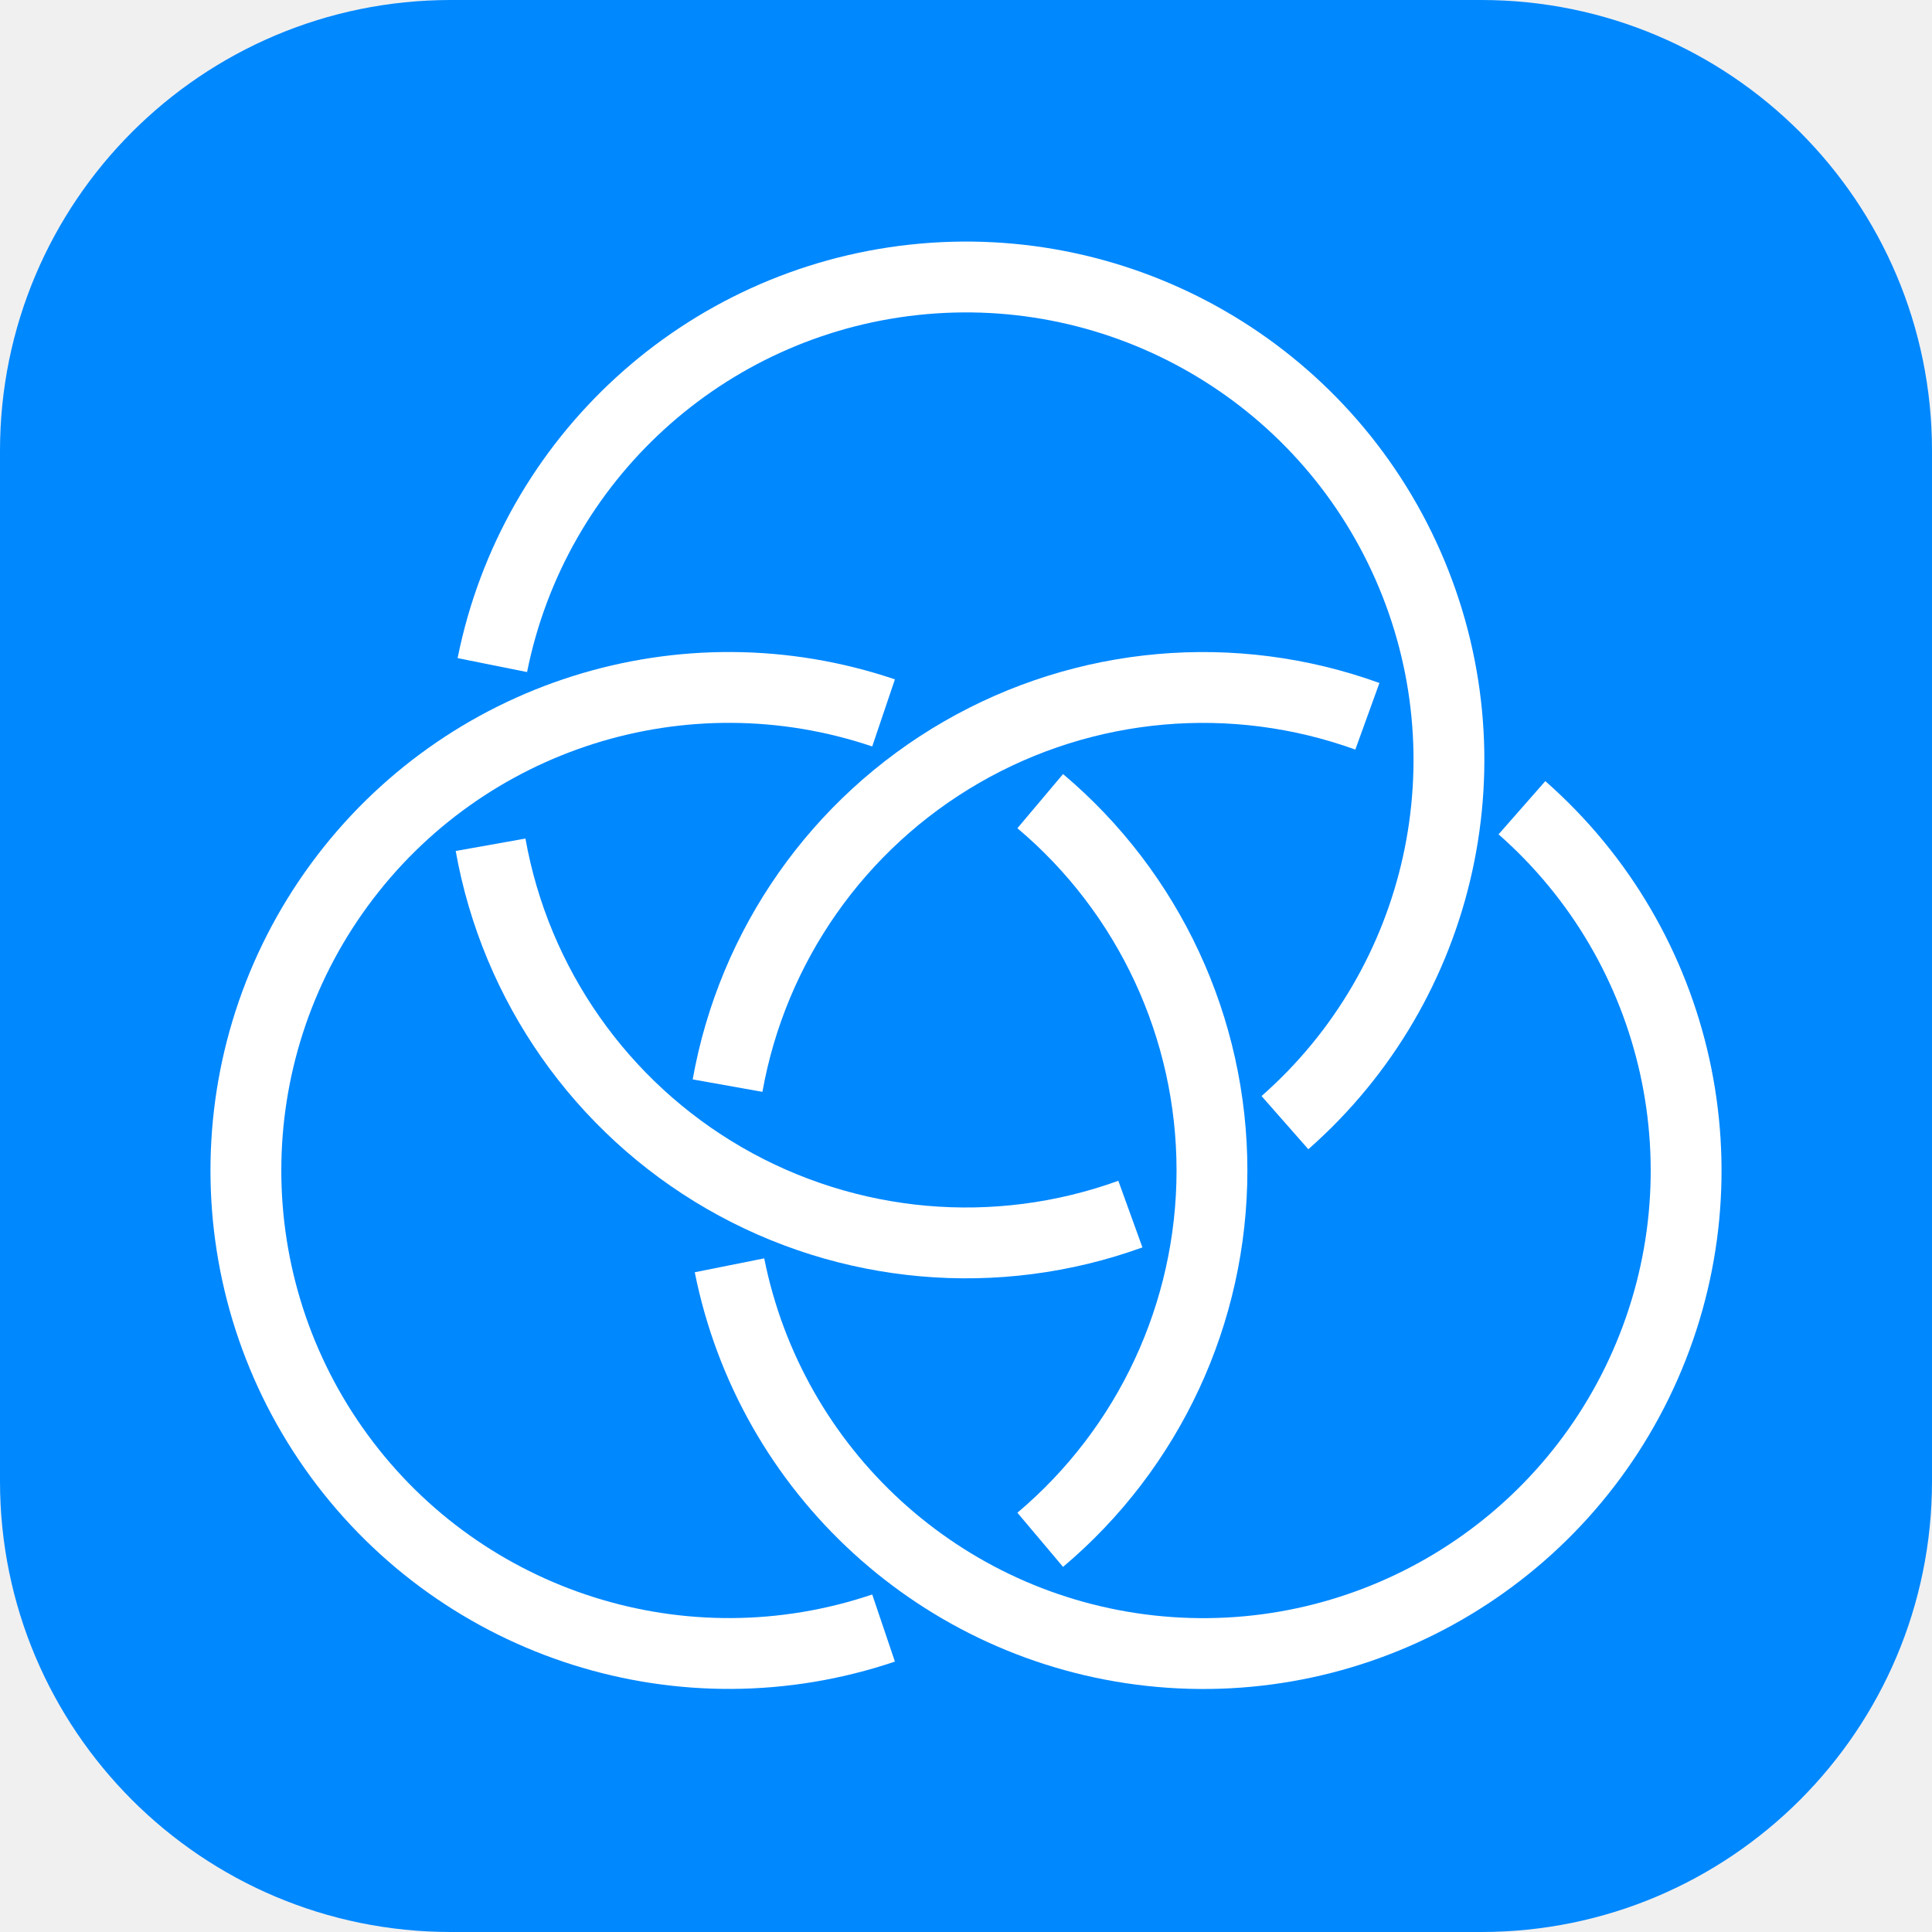
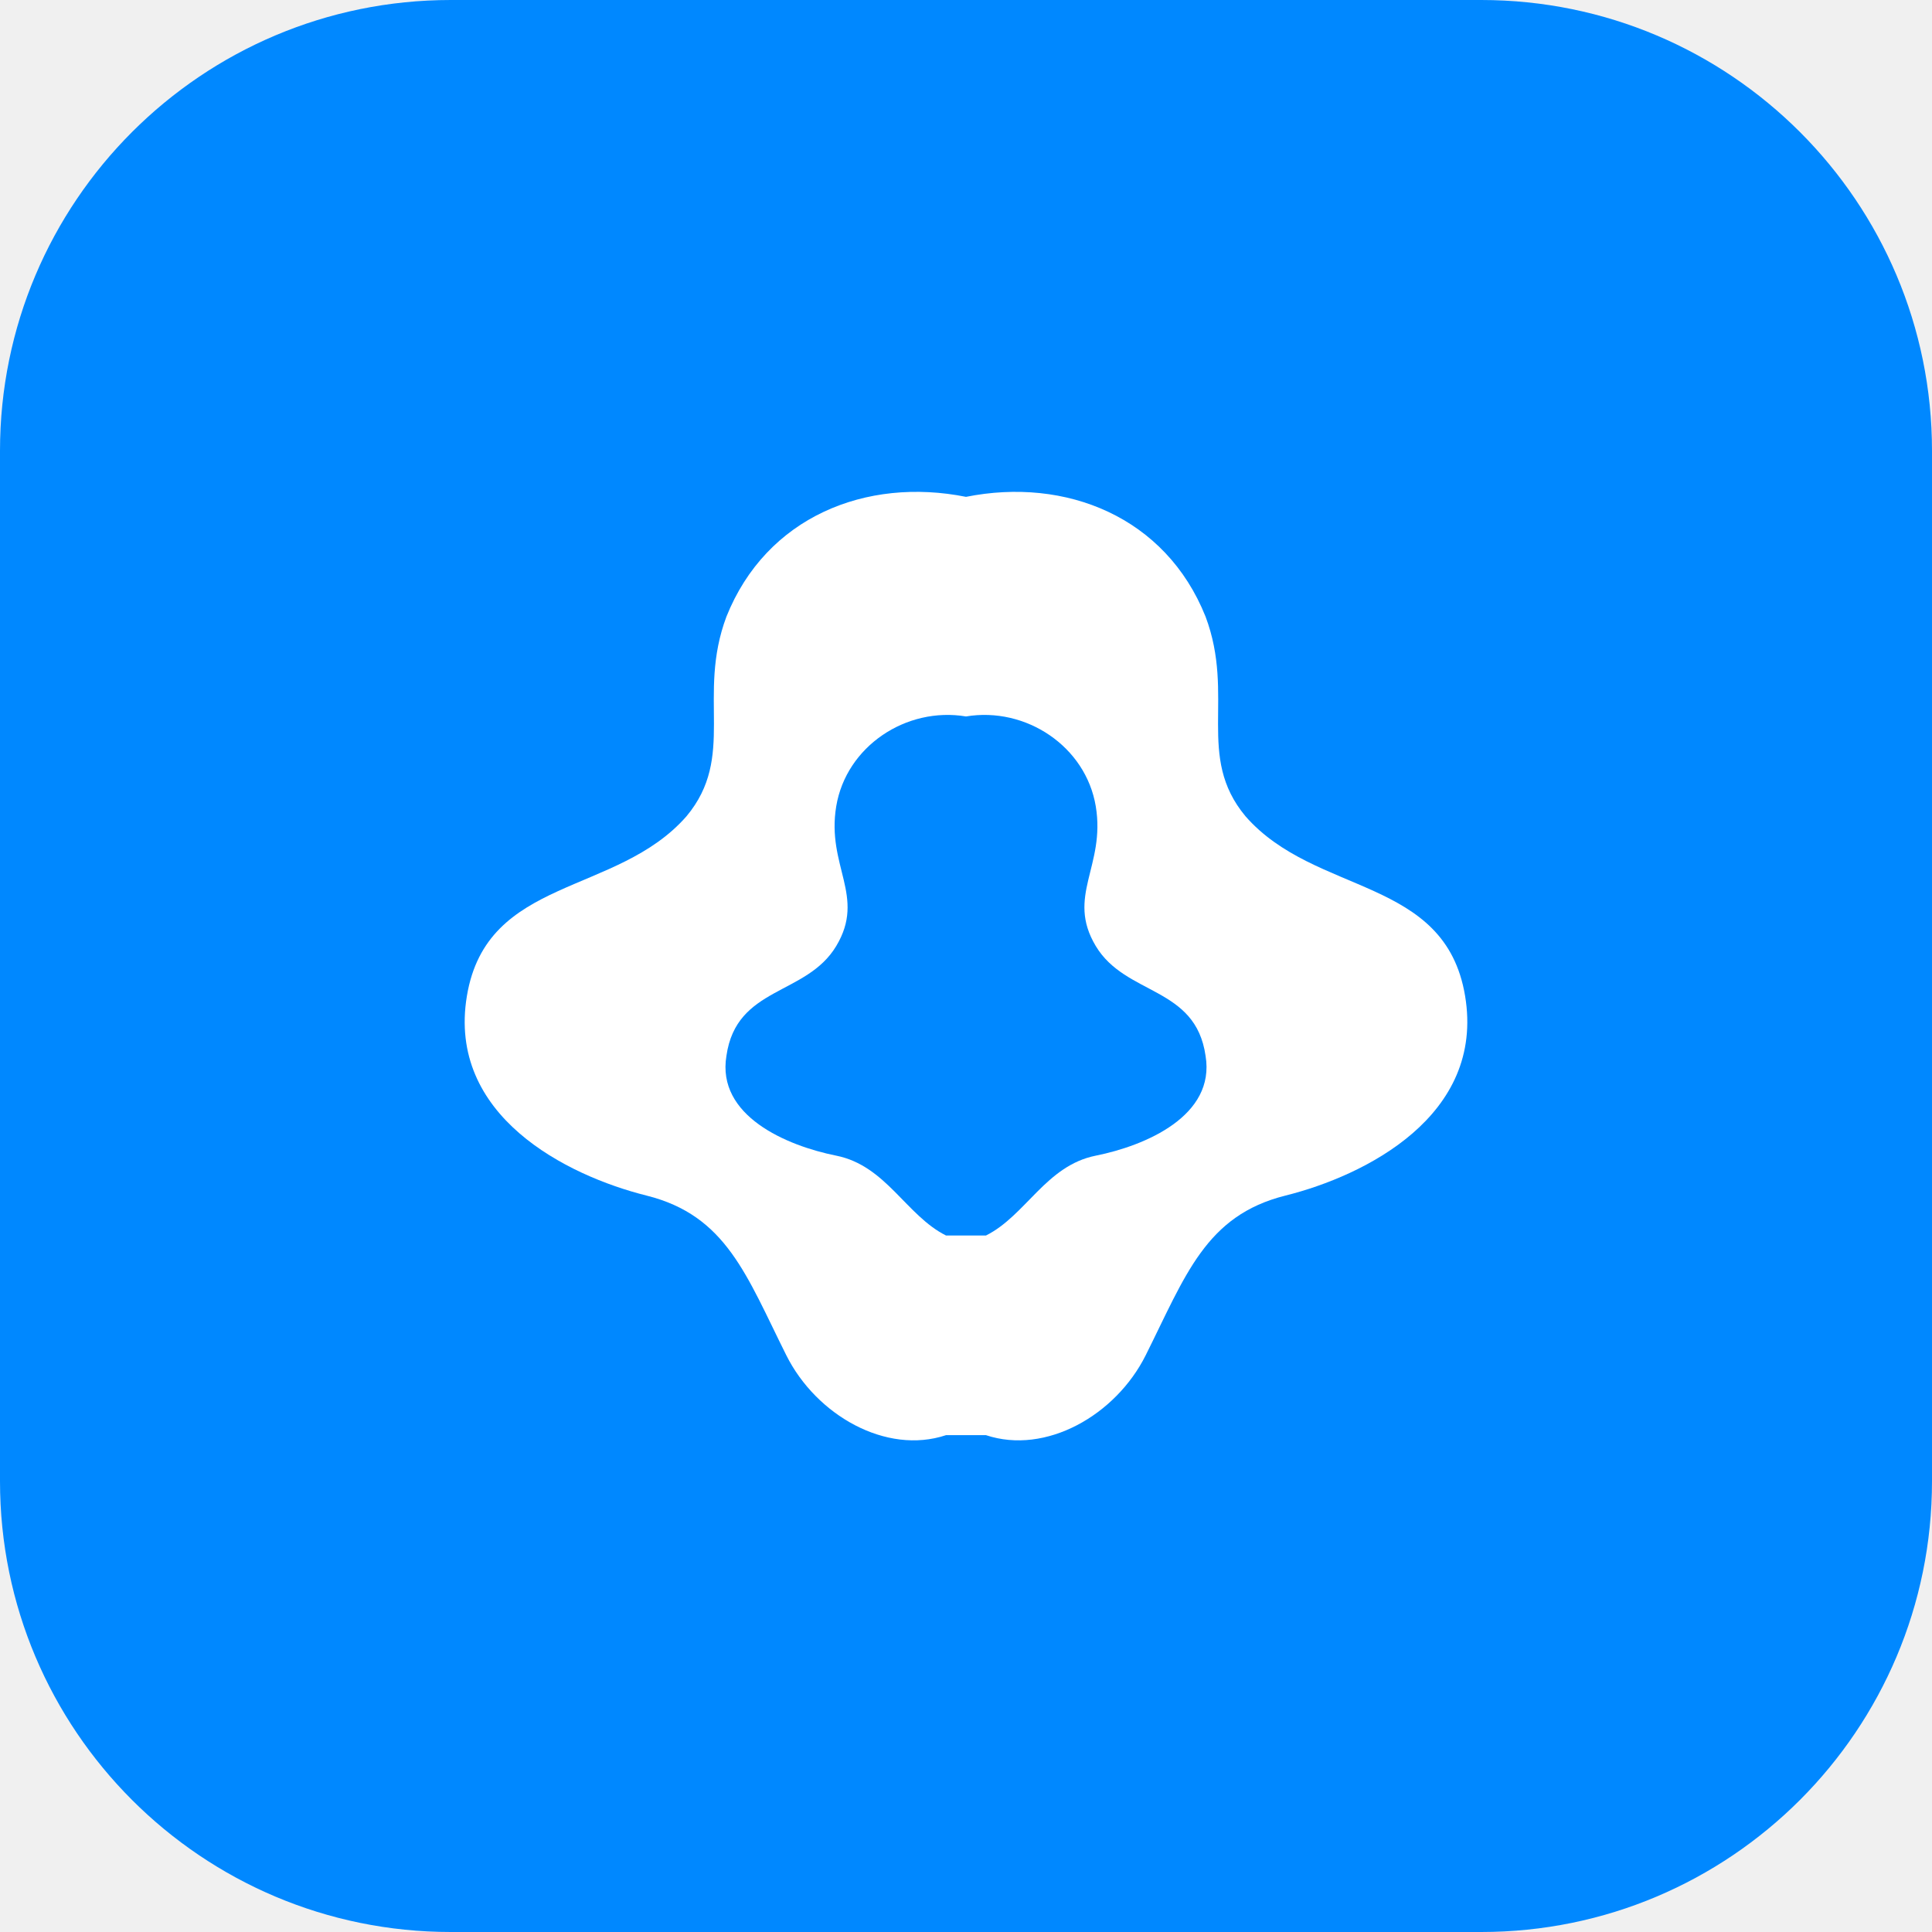
<svg xmlns="http://www.w3.org/2000/svg" viewBox="0 0 120 120">
  <rect width="120" height="120" rx="28" fill="#0088FF" />
-   <g transform="translate(60 60) scale(1.0) translate(-60 -60)" fill="none" stroke="#fff" stroke-width="4.4" stroke-linecap="butt">
-     <path d="M30.58 41.31A30 30 0 1 1 79.81 69.73M70.21 75.41A30 30 0 0 1 30.47 52.47" />
-     <path d="M94.53 50.17A30 30 0 1 1 45.31 78.59M45.19 67.43A30 30 0 0 1 84.93 44.49" />
-     <path d="M64.61 49.76A30 30 0 0 1 64.61 95.64M54.88 101.12A30 30 0 1 1 54.88 44.28" />
+   <g transform="translate(60 60) scale(.62) translate(-60 -59)">
+     <g fill="#FFFFFF">
+       <path d="M60 12C70 10 80 14 84 24C87 32 83 38 88 44C95 52 108 50 110 62C112 74 100 80 92 82C84 84 82 90 78 98C75 104 68 108 62 106L60 106Z" />
+       <path d="M60 12C70 10 80 14 84 24C87 32 83 38 88 44C95 52 108 50 110 62C112 74 100 80 92 82C84 84 82 90 78 98C75 104 68 108 62 106L60 106Z" transform="matrix(-1 0 0 1 120 0)" />
+     </g>
+     <g fill="#0088FF">
+       <path d="M60 34C66 33 72 37 73 43C74 49 70 52 73 57C76 62 83 61 84 68C85 74 78 77 73 78C68 79 66 84 62 86L60 86Z" />
+       <path d="M60 34C66 33 72 37 73 43C74 49 70 52 73 57C76 62 83 61 84 68C85 74 78 77 73 78C68 79 66 84 62 86L60 86Z" transform="matrix(-1 0 0 1 120 0)" />
+     </g>
  </g>
</svg>
